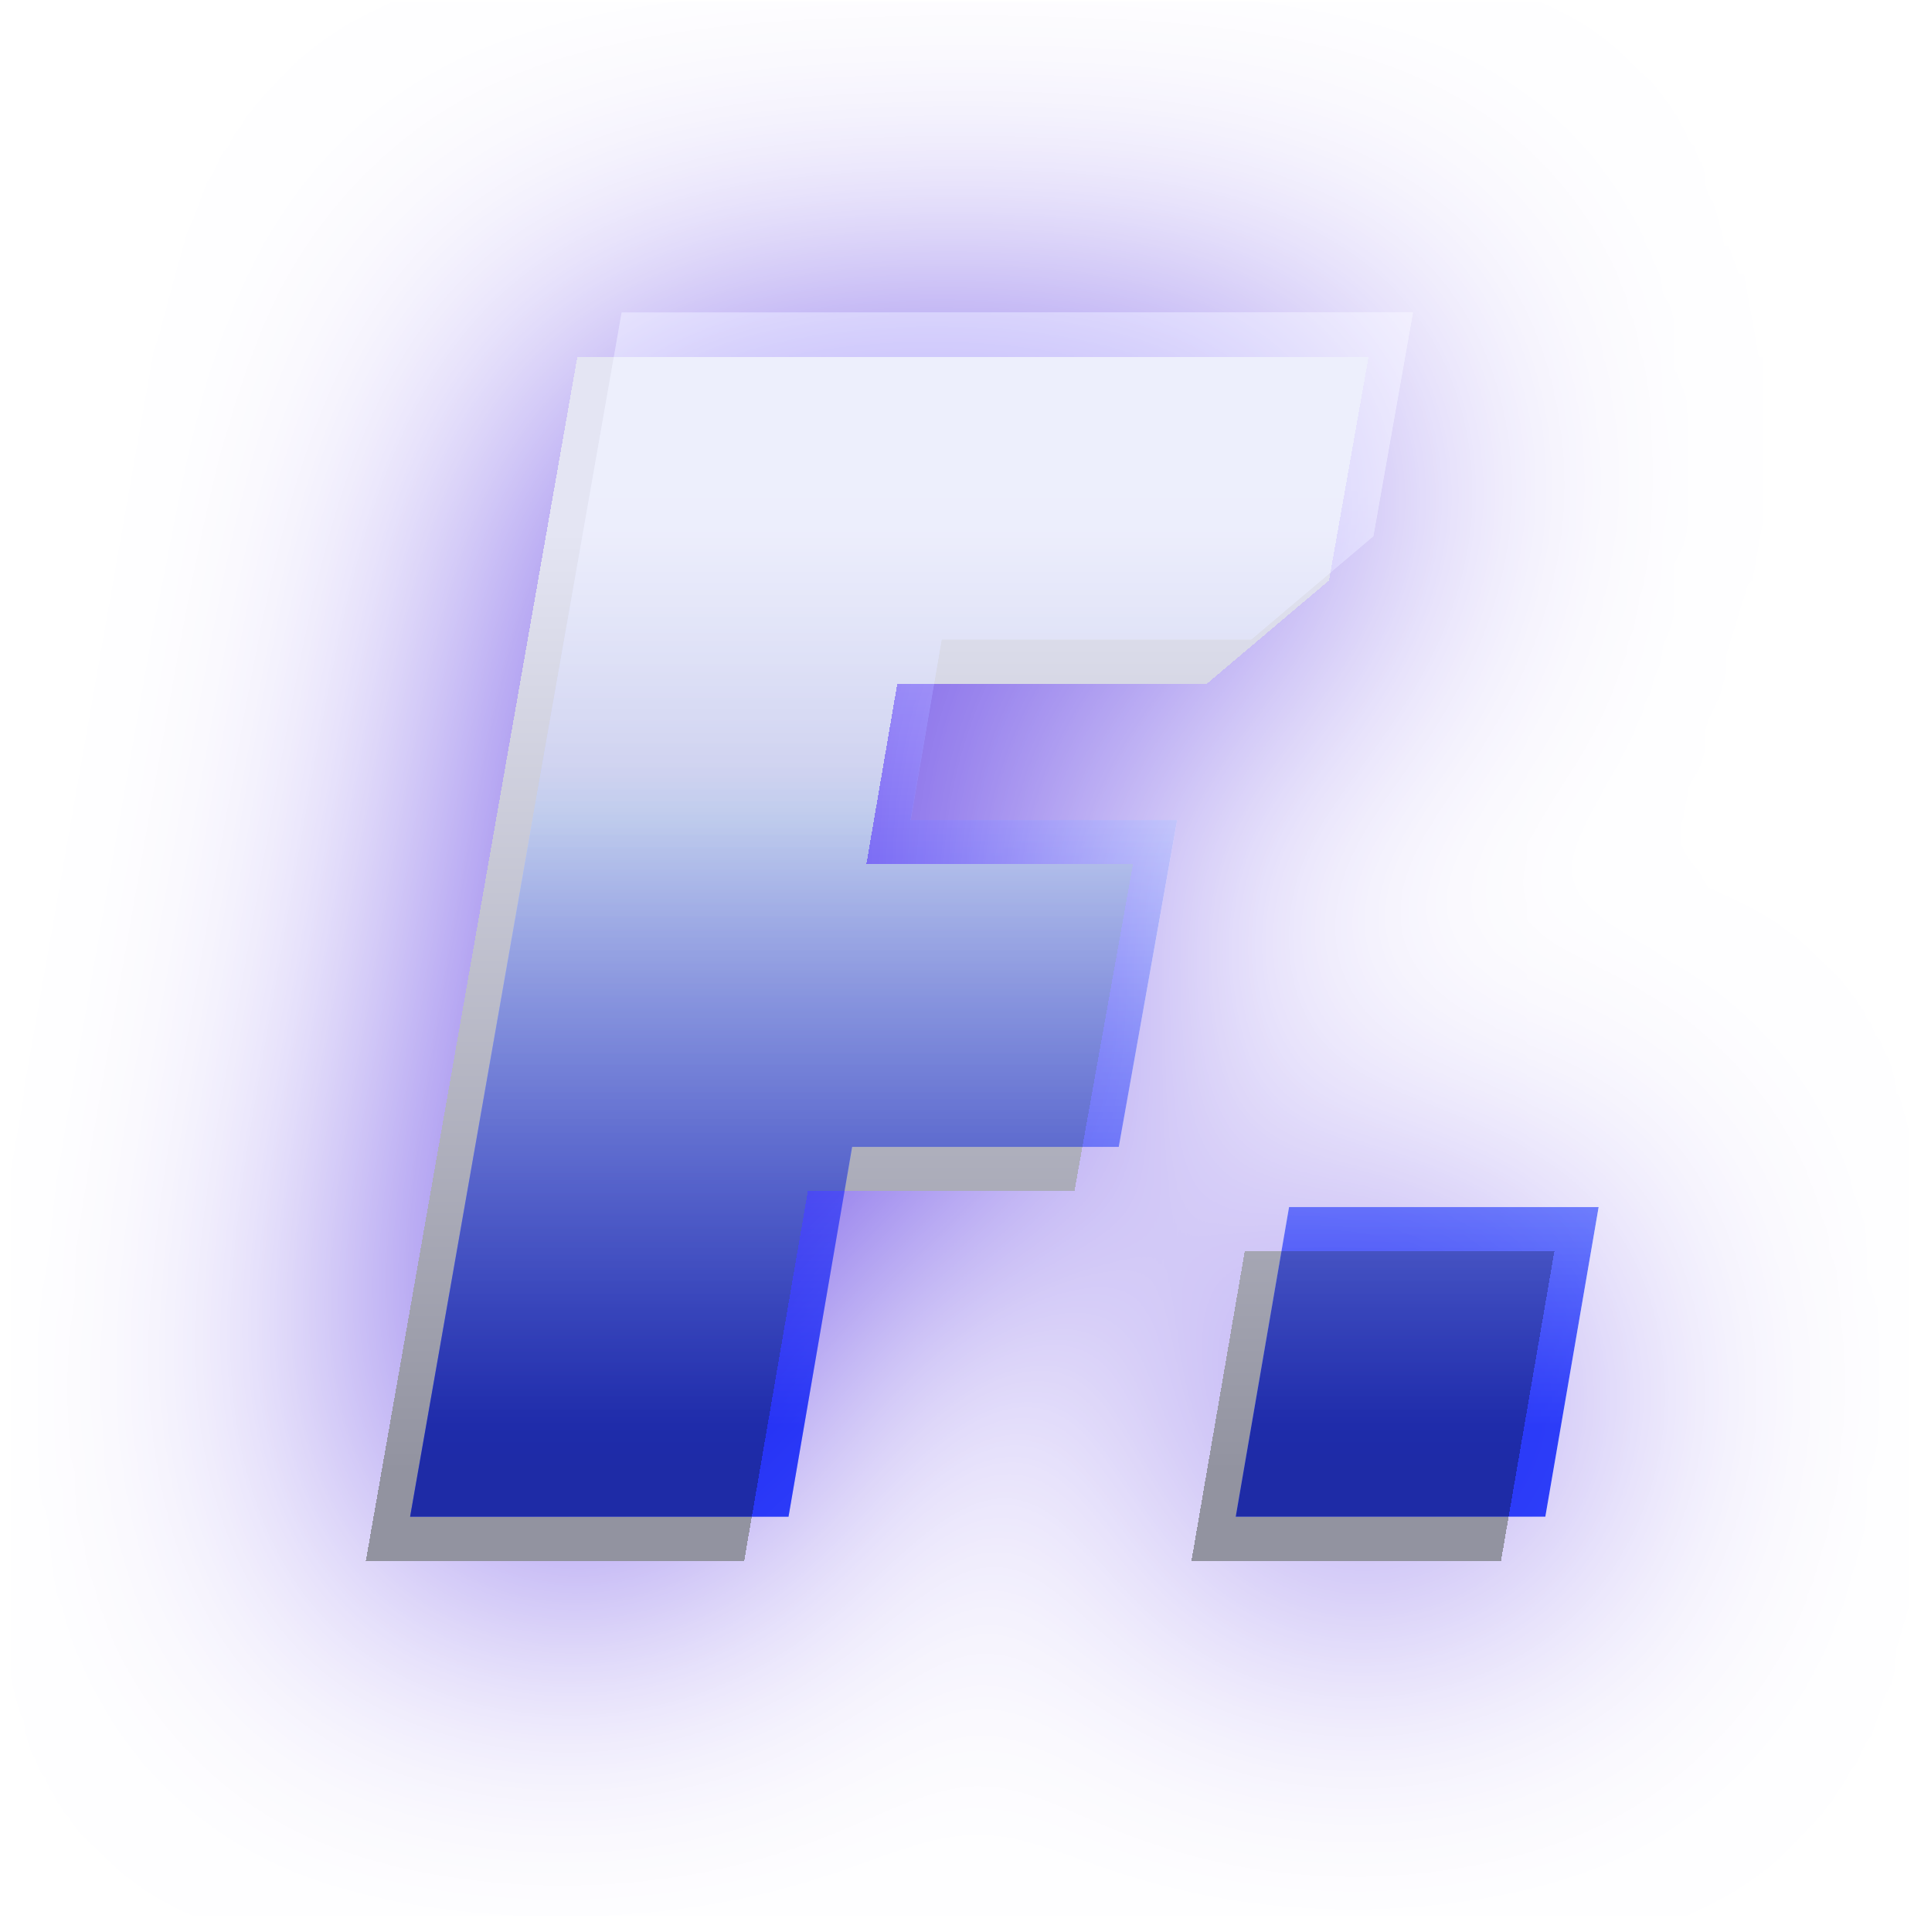
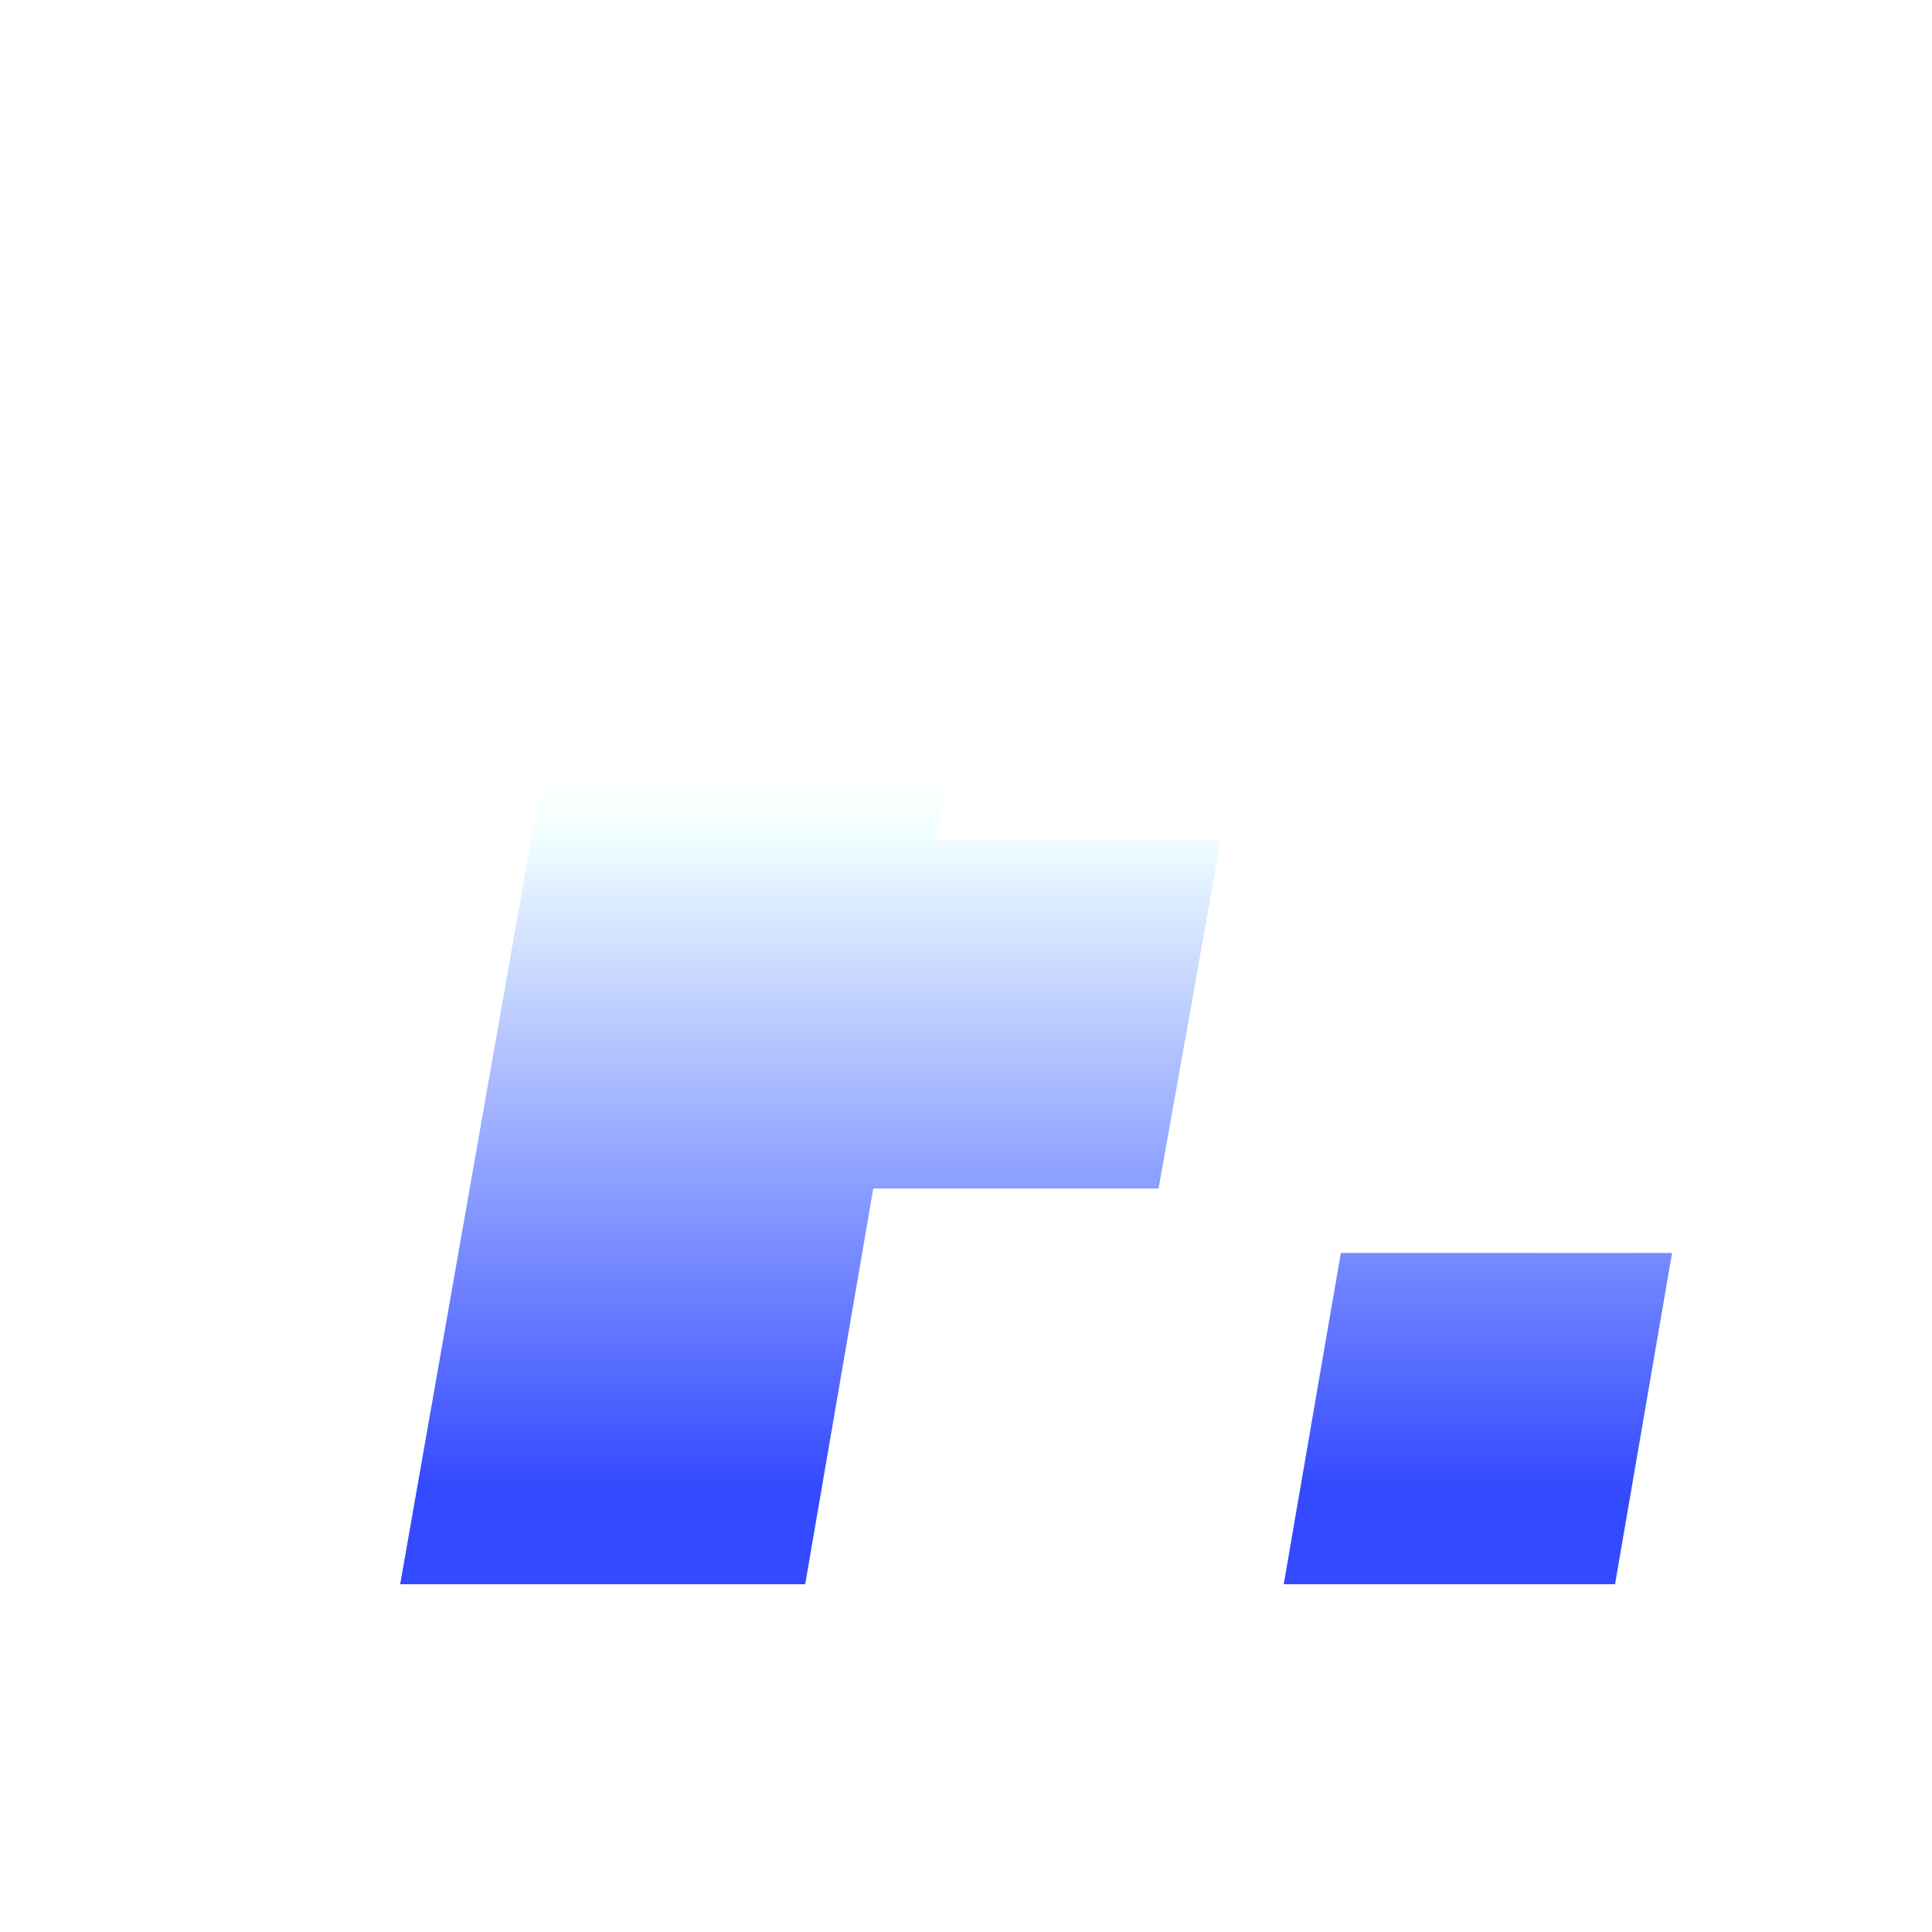
- <svg xmlns="http://www.w3.org/2000/svg" width="106" height="107" viewBox="0 0 106 107" fill="none">
-   <g filter="url(#filter0_d_1830_4092)">
-     <path d="M75.804 19.764L73.613 32.15L66.849 37.866H49.7L47.985 47.869H62.752L59.513 65.971H44.745L41.22 86.455H20.261L31.979 19.764H75.804ZM83.14 86.455H65.991L68.945 69.306H86.094L83.14 86.455Z" fill="url(#paint0_linear_1830_4092)" style="mix-blend-mode:lighten" shape-rendering="crispEdges" />
-   </g>
+ <svg xmlns="http://www.w3.org/2000/svg" width="100" height="100" viewBox="0 0 100 100" fill="none">
+   <path d="M73.804 17.764L71.613 30.149L64.849 35.866H47.7L45.985 45.869H60.752L57.513 63.971H42.745L39.22 84.455H18.261L29.979 17.764H73.804ZM81.14 84.455H63.991L66.945 67.306H84.094L81.14 84.455Z" fill="url(#paint0_linear_2307_1486)" style="mix-blend-mode:lighten" />
  <g style="mix-blend-mode:hard-light">
-     <path d="M78.259 17.309L76.068 29.695L69.304 35.411H52.155L50.44 45.415H65.207L61.968 63.517H47.2L43.675 84H22.716L34.434 17.309H78.259ZM85.595 84H68.446L71.4 66.851H88.549L85.595 84Z" fill="url(#paint1_linear_1830_4092)" />
-     <path d="M78.259 17.309L76.068 29.695L69.304 35.411H52.155L50.44 45.415H65.207L61.968 63.517H47.2L43.675 84H22.716L34.434 17.309H78.259ZM85.595 84H68.446L71.4 66.851H88.549L85.595 84Z" fill="url(#paint2_linear_1830_4092)" />
+     <path d="M76.259 15.309L74.068 27.695L67.304 33.411H50.155L48.44 43.415H63.207L59.968 61.517H45.2L41.675 82H20.716L32.434 15.309H76.259ZM83.595 82H66.446L69.4 64.851H86.549L83.595 82Z" fill="url(#paint1_linear_2307_1486)" />
+     <path d="M76.259 15.309L74.068 27.695L67.304 33.411H50.155L48.44 43.415H63.207L59.968 61.517H45.2L41.675 82H20.716L32.434 15.309H76.259ZM83.595 82H66.446L69.4 64.851H86.549L83.595 82Z" fill="url(#paint2_linear_2307_1486)" />
  </g>
  <defs>
-     <filter id="filter0_d_1830_4092" x="0.623" y="0.128" width="105.107" height="105.963" filterUnits="userSpaceOnUse" color-interpolation-filters="sRGB">
-       <feFlood flood-opacity="0" result="BackgroundImageFix" />
-       <feColorMatrix in="SourceAlpha" type="matrix" values="0 0 0 0 0 0 0 0 0 0 0 0 0 0 0 0 0 0 127 0" result="hardAlpha" />
-       <feOffset />
-       <feGaussianBlur stdDeviation="9.818" />
-       <feComposite in2="hardAlpha" operator="out" />
-       <feColorMatrix type="matrix" values="0 0 0 0 0.413 0 0 0 0 0.291 0 0 0 0 0.898 0 0 0 1 0" />
-       <feBlend mode="soft-light" in2="BackgroundImageFix" result="effect1_dropShadow_1830_4092" />
-       <feBlend mode="normal" in="SourceGraphic" in2="effect1_dropShadow_1830_4092" result="shape" />
-     </filter>
-     <linearGradient id="paint0_linear_1830_4092" x1="55.5" y1="29.455" x2="55.5" y2="81.455" gradientUnits="userSpaceOnUse">
+     <linearGradient id="paint0_linear_2307_1486" x1="53.5" y1="27.455" x2="53.5" y2="79.455" gradientUnits="userSpaceOnUse">
      <stop stop-color="#E4E5F3" />
      <stop offset="1" stop-color="#9293A0" />
    </linearGradient>
-     <linearGradient id="paint1_linear_1830_4092" x1="96.451" y1="11.517" x2="19.546" y2="90.581" gradientUnits="userSpaceOnUse">
+     <linearGradient id="paint1_linear_2307_1486" x1="94.451" y1="9.517" x2="17.546" y2="88.581" gradientUnits="userSpaceOnUse">
      <stop stop-color="#D8E1FF" />
      <stop offset="1" stop-color="#3D4DEF" />
    </linearGradient>
-     <linearGradient id="paint2_linear_1830_4092" x1="57.955" y1="27" x2="57.955" y2="79" gradientUnits="userSpaceOnUse">
+     <linearGradient id="paint2_linear_2307_1486" x1="55.955" y1="25" x2="55.955" y2="77" gradientUnits="userSpaceOnUse">
      <stop stop-color="#ABB0DF" />
      <stop offset="1" stop-color="#1A2588" />
    </linearGradient>
  </defs>
</svg>
